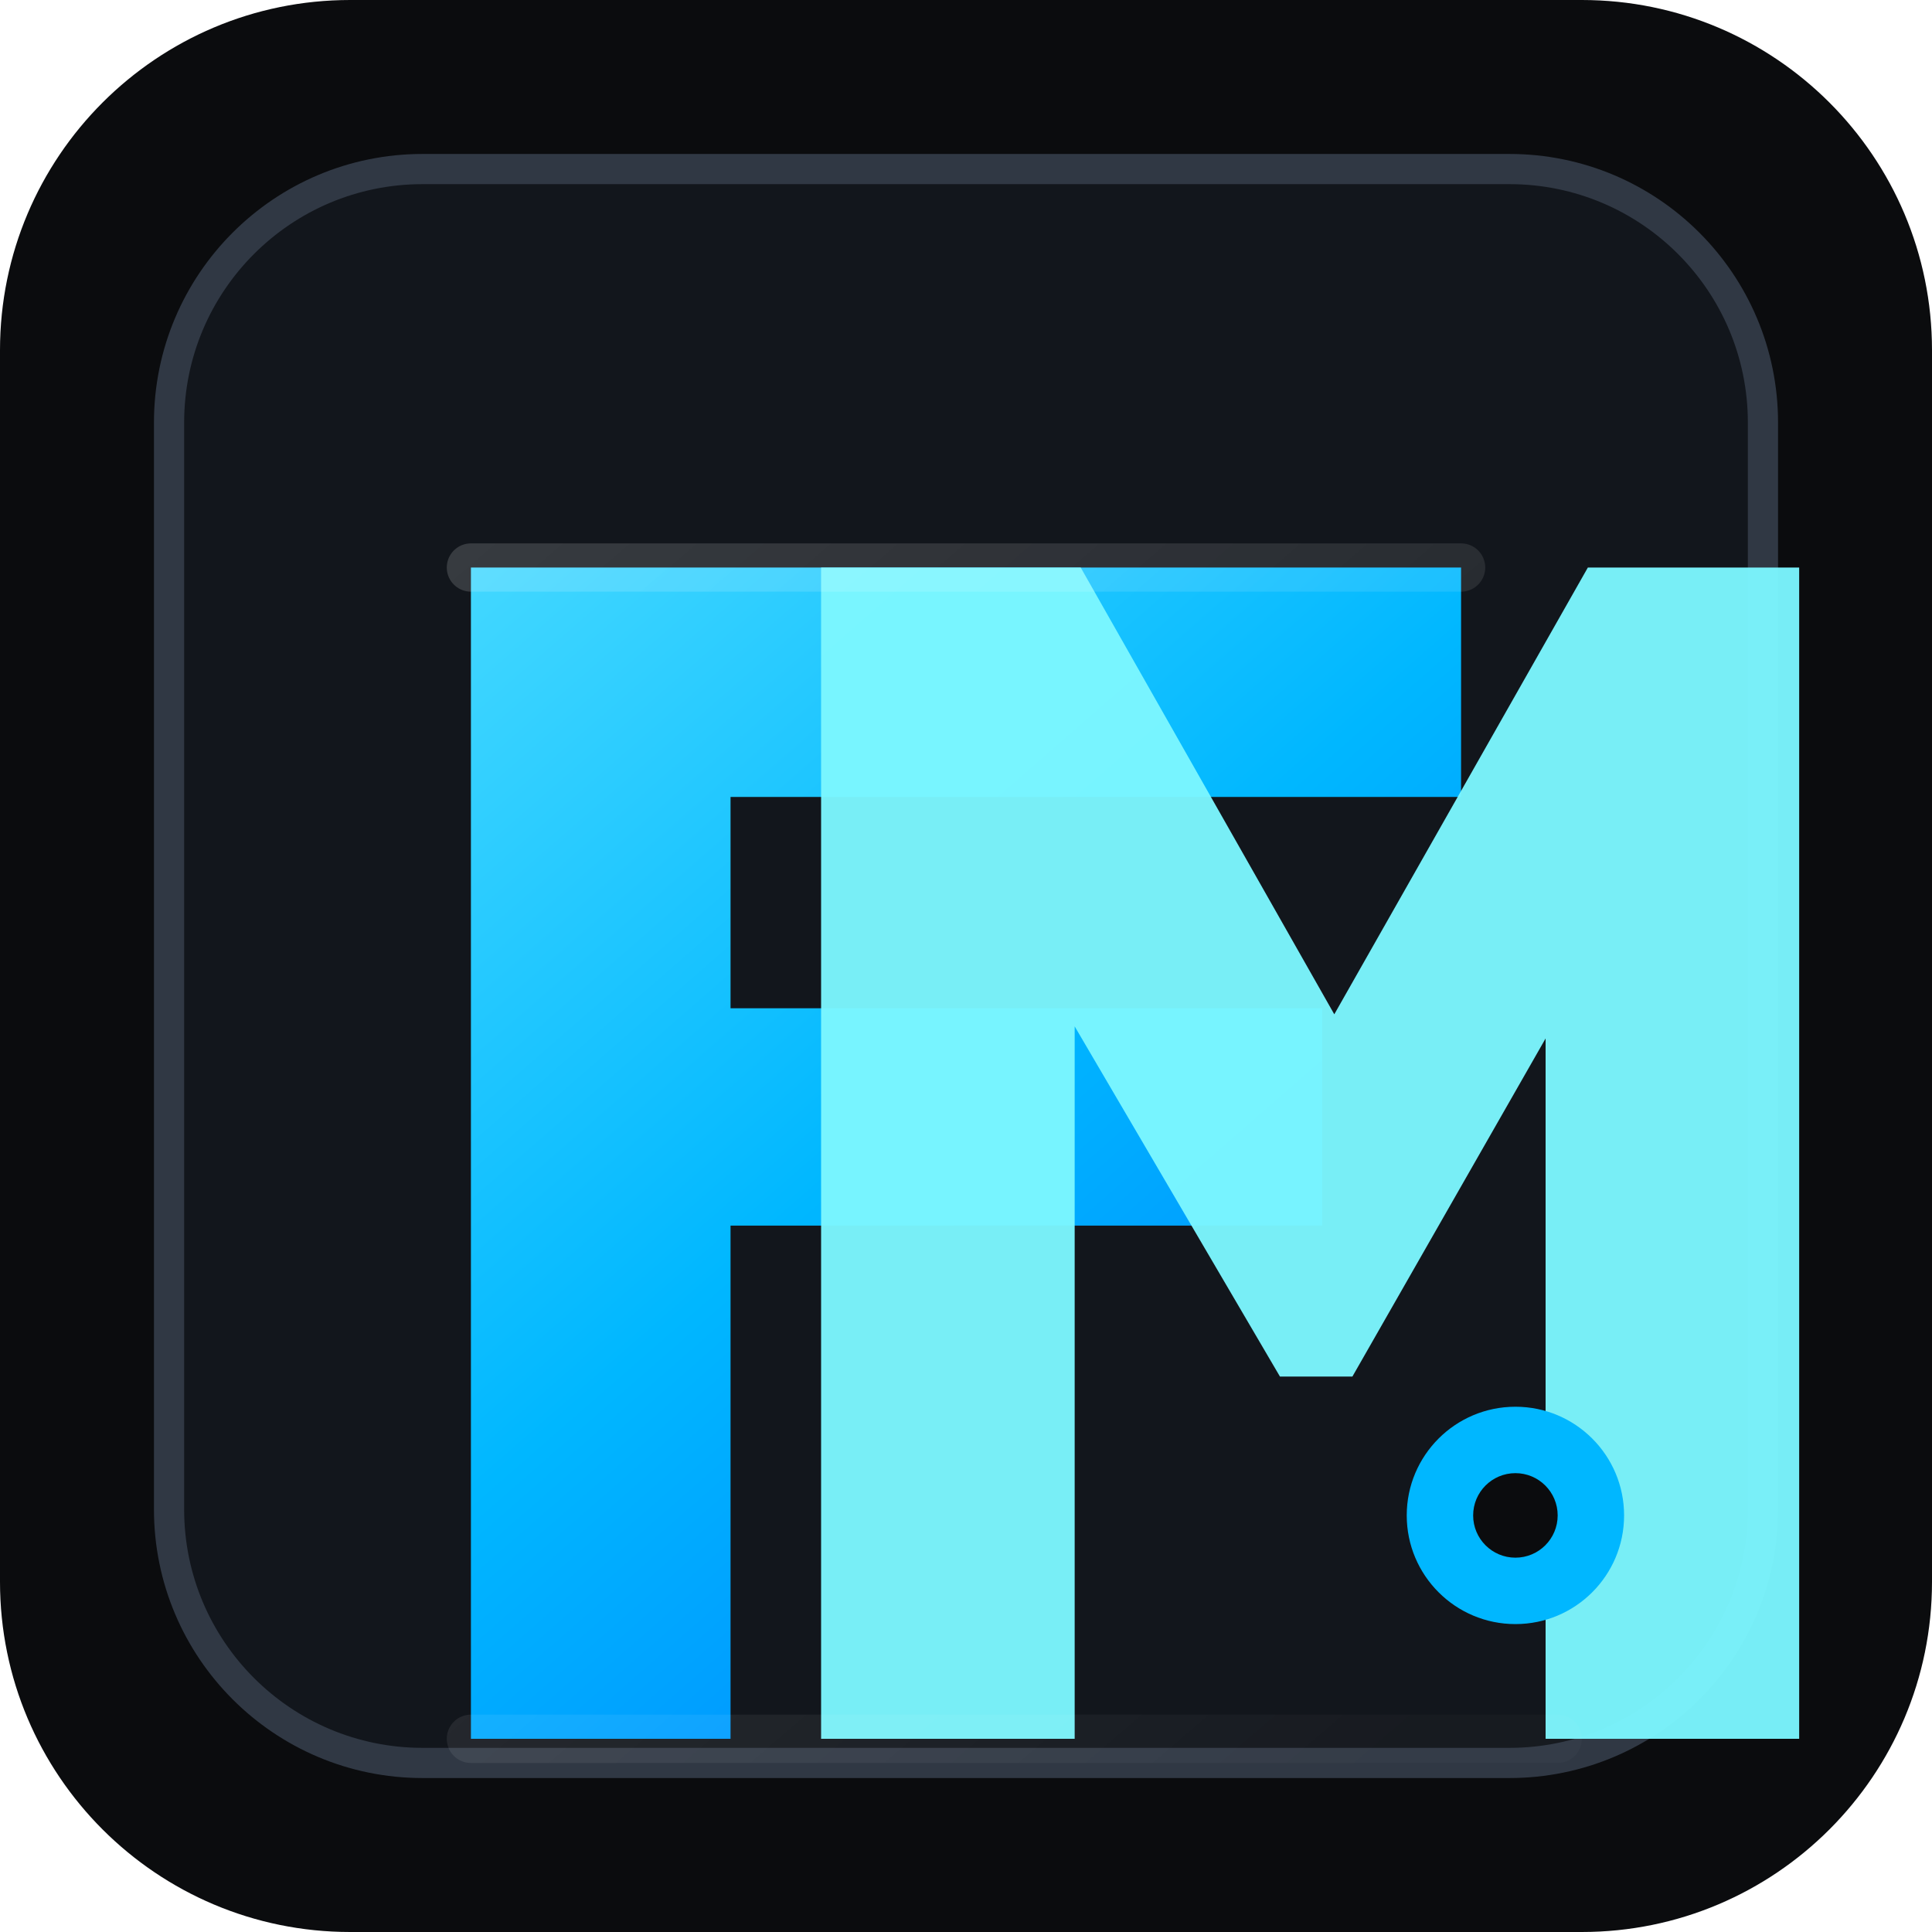
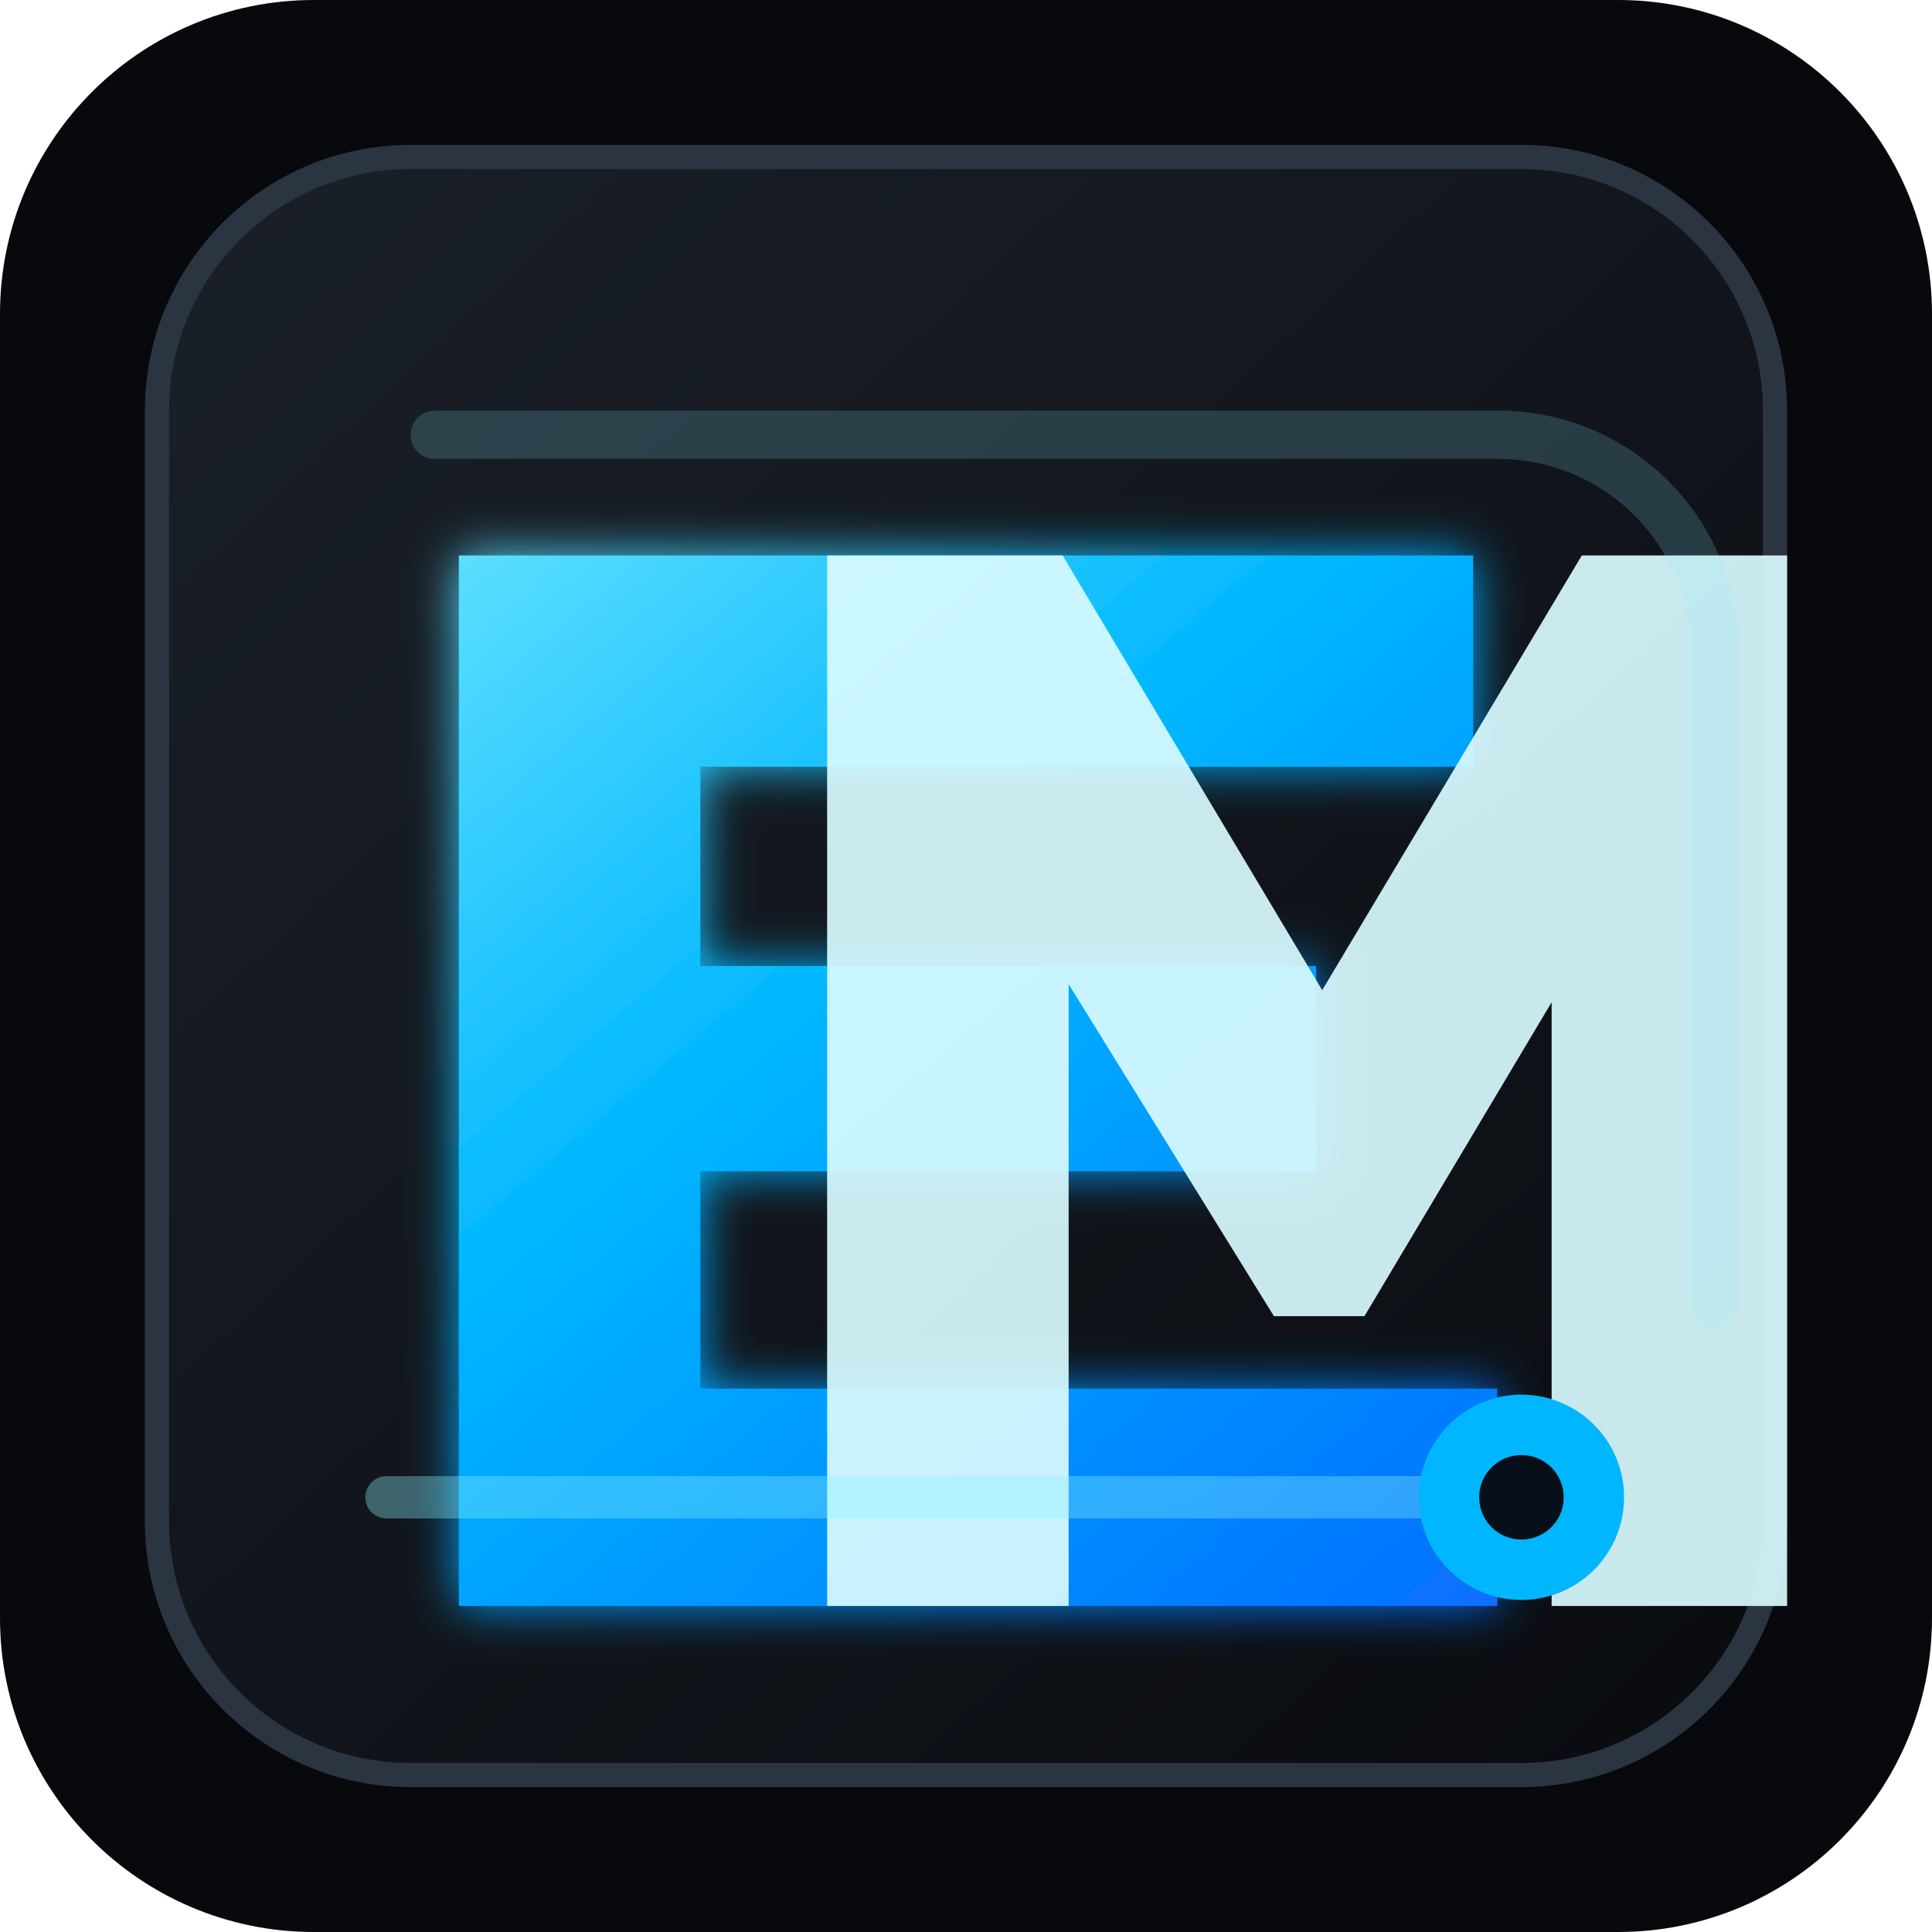
<svg xmlns="http://www.w3.org/2000/svg" viewBox="0 0 320 320" role="img" aria-labelledby="title desc">
  <defs>
-     <linearGradient id="metal" x1="52" y1="40" x2="272" y2="292" gradientUnits="userSpaceOnUse">
-       <stop offset="0" stop-color="#64e8ff" />
-       <stop offset=".52" stop-color="#00b7ff" />
-       <stop offset="1" stop-color="#006dff" />
+     <linearGradient id="mark" x1="58" y1="44" x2="260" y2="284" gradientUnits="userSpaceOnUse">
+       <stop offset="0" stop-color="#8cf2ff" />
+       <stop offset=".45" stop-color="#00b7ff" />
+       <stop offset="1" stop-color="#0864ff" />
    </linearGradient>
-     <linearGradient id="edge" x1="60" y1="48" x2="252" y2="272" gradientUnits="userSpaceOnUse">
-       <stop offset="0" stop-color="#ffffff" stop-opacity=".18" />
-       <stop offset="1" stop-color="#ffffff" stop-opacity=".02" />
+     <linearGradient id="steel" x1="38" y1="30" x2="288" y2="296" gradientUnits="userSpaceOnUse">
+       <stop offset="0" stop-color="#1a2028" />
+       <stop offset="1" stop-color="#090b0f" />
    </linearGradient>
+     <filter id="glow" x="-25%" y="-25%" width="150%" height="150%">
+       <feGaussianBlur stdDeviation="4" result="blur" />
+       <feMerge>
+         <feMergeNode in="blur" />
+         <feMergeNode in="SourceGraphic" />
+       </feMerge>
+     </filter>
  </defs>
-   <rect width="320" height="320" rx="58" fill="#0b0c0e" />
-   <rect x="28" y="28" width="264" height="264" rx="42" fill="#12161c" stroke="#303844" stroke-width="5" />
-   <path d="M78 94h164v38H121v35h98v36h-98v85H78V94Z" fill="url(#metal)" />
-   <path d="M136 94h43l42 74 42-74h35v194h-42V172l-32 56h-12l-34-58v118h-42V94Z" fill="#7cf7ff" opacity=".96" />
-   <path d="M78 94h164M78 288h180" stroke="url(#edge)" stroke-width="8" stroke-linecap="round" />
-   <circle cx="251" cy="251" r="18" fill="#00b7ff" />
-   <circle cx="251" cy="251" r="7" fill="#0b0c0e" />
+   <rect width="320" height="320" rx="52" fill="#07090d" />
+   <rect x="26" y="26" width="268" height="268" rx="42" fill="url(#steel)" stroke="#2b3542" stroke-width="4" />
+   <path d="M76 92h168v35H116v33h102v34H116v36h132v36H76V92Z" fill="url(#mark)" filter="url(#glow)" />
+   <path d="M137 92h39l43 72 43-72h34v174h-39V166l-31 52h-15l-34-55v103h-40V92Z" fill="#d9fbff" opacity=".92" />
+   <path d="M72 72h176c20 0 36 16 36 36v108" fill="none" stroke="#8cf2ff" stroke-opacity=".18" stroke-width="8" stroke-linecap="round" />
+   <path d="M64 248h192" stroke="#8cf2ff" stroke-opacity=".35" stroke-width="7" stroke-linecap="round" />
+   <circle cx="252" cy="248" r="17" fill="#00b7ff" />
+   <circle cx="252" cy="248" r="7" fill="#071018" />
</svg>
